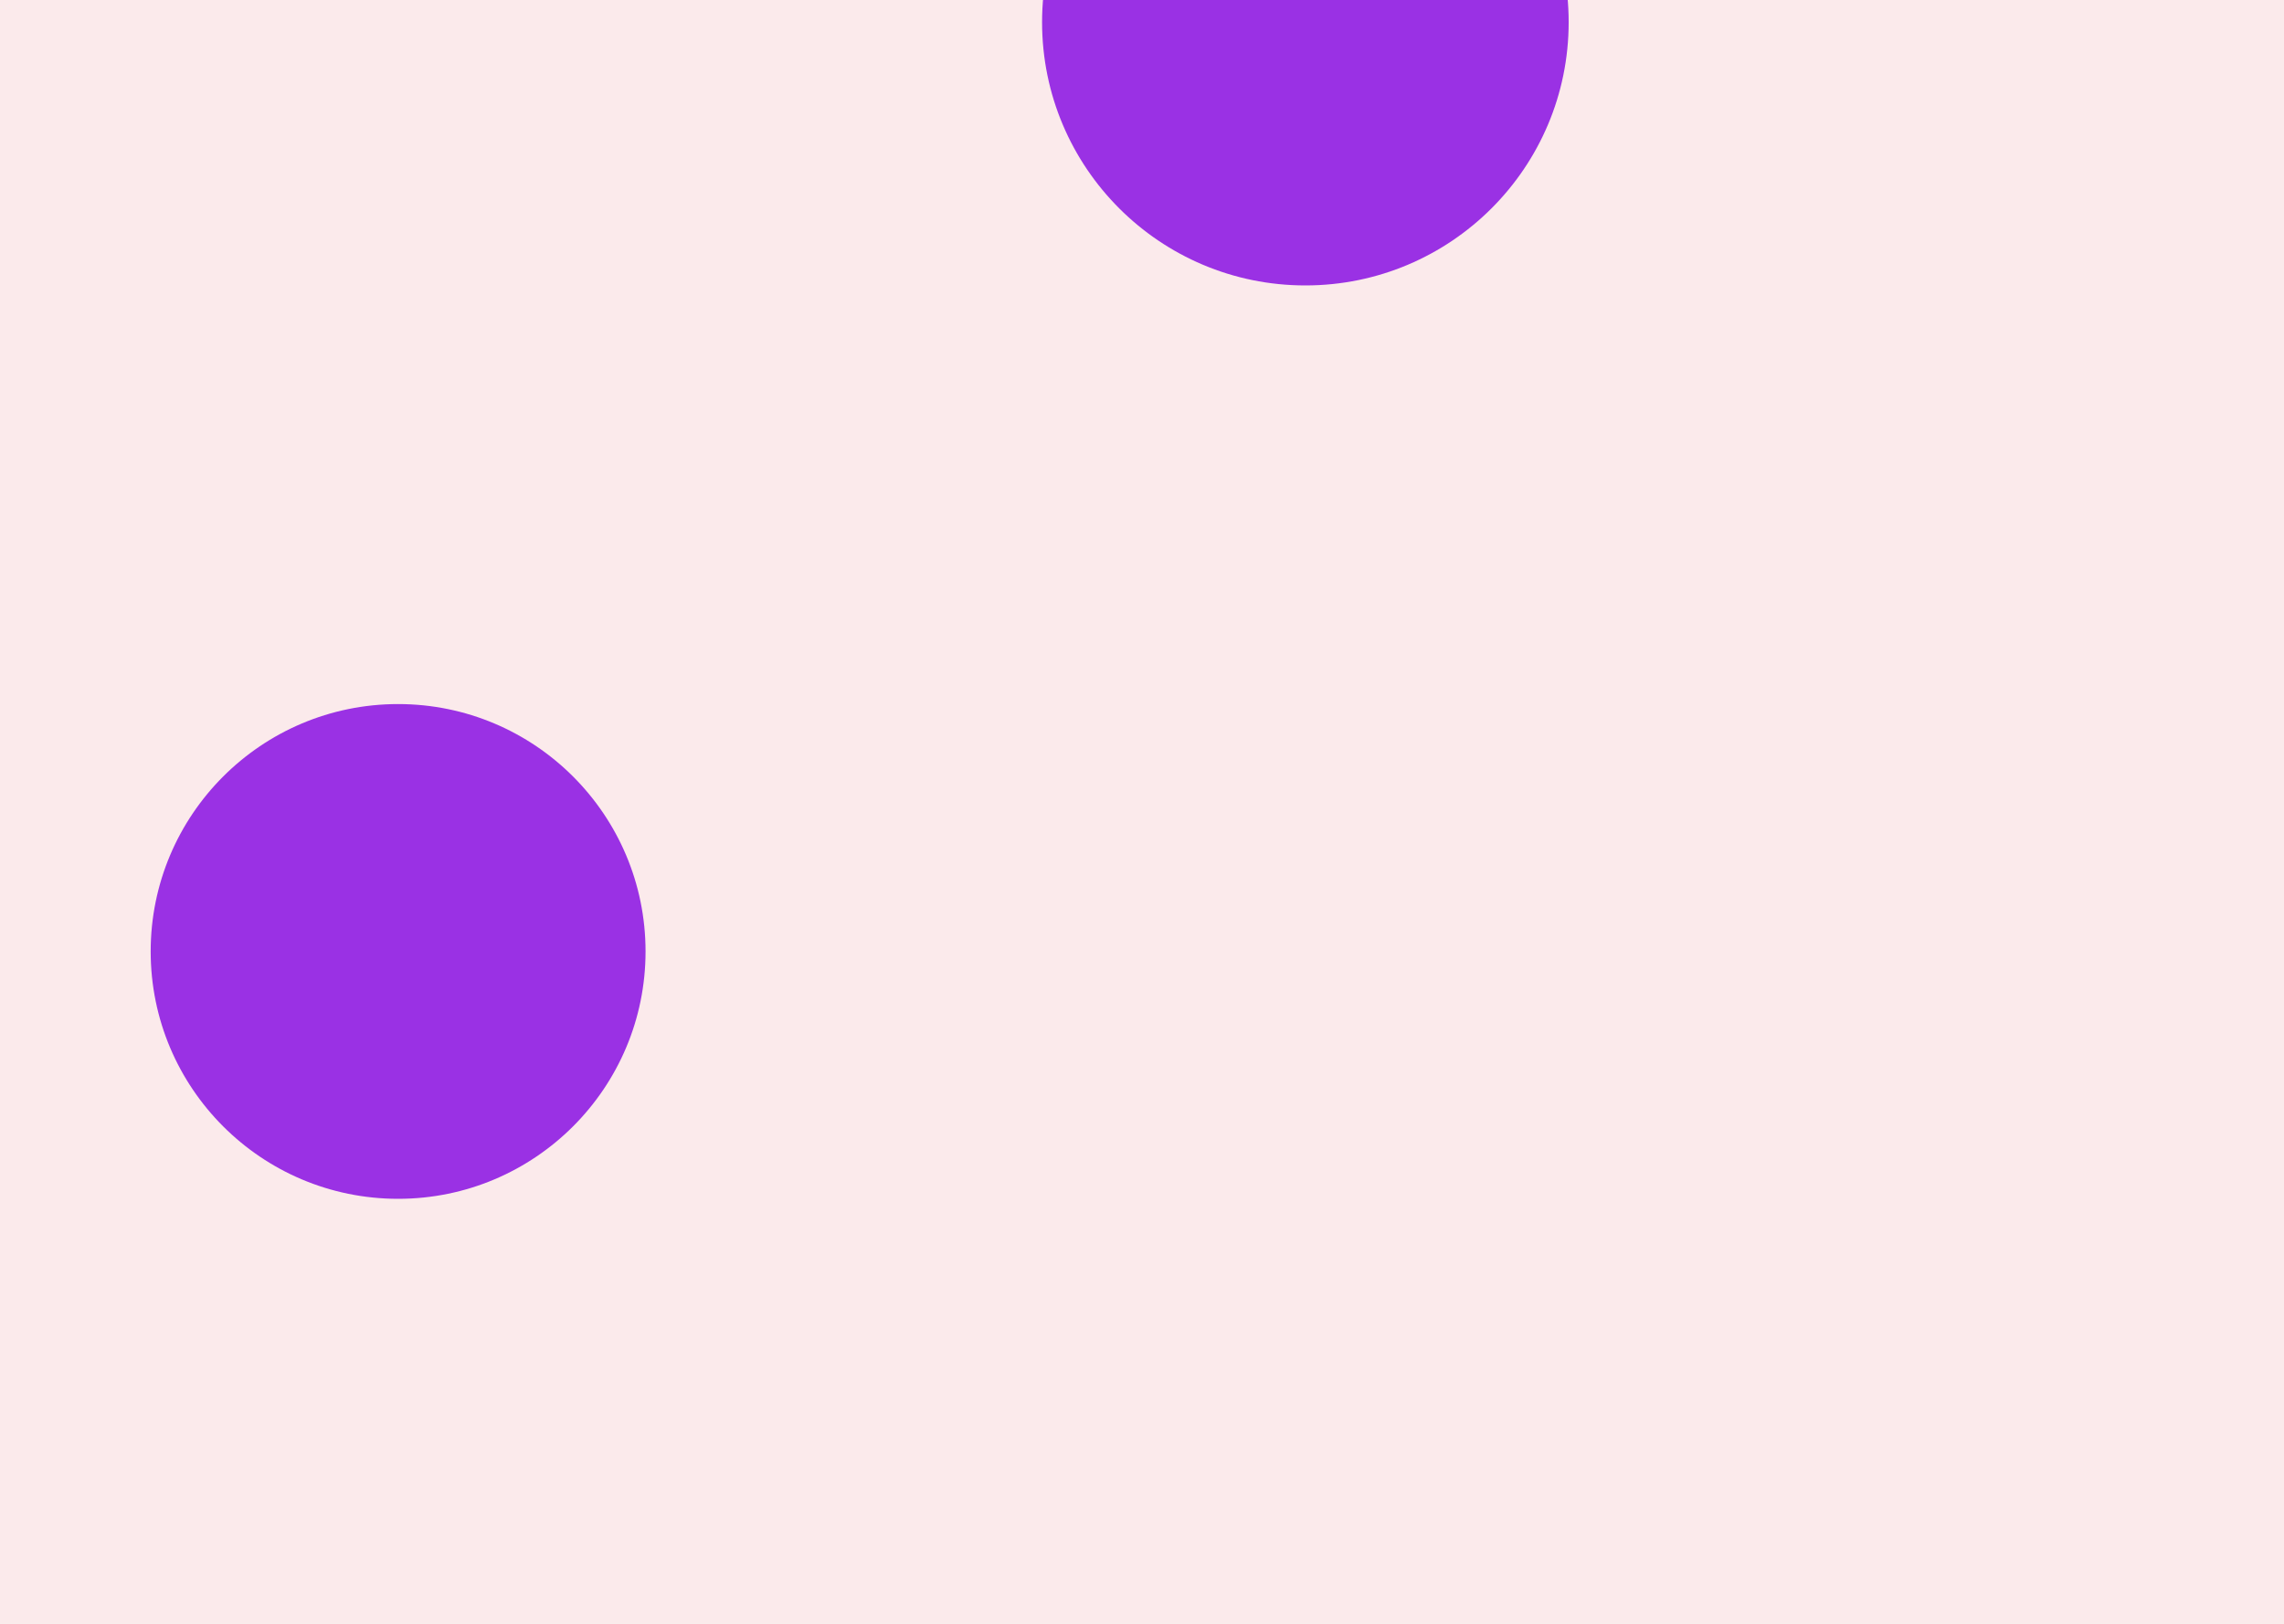
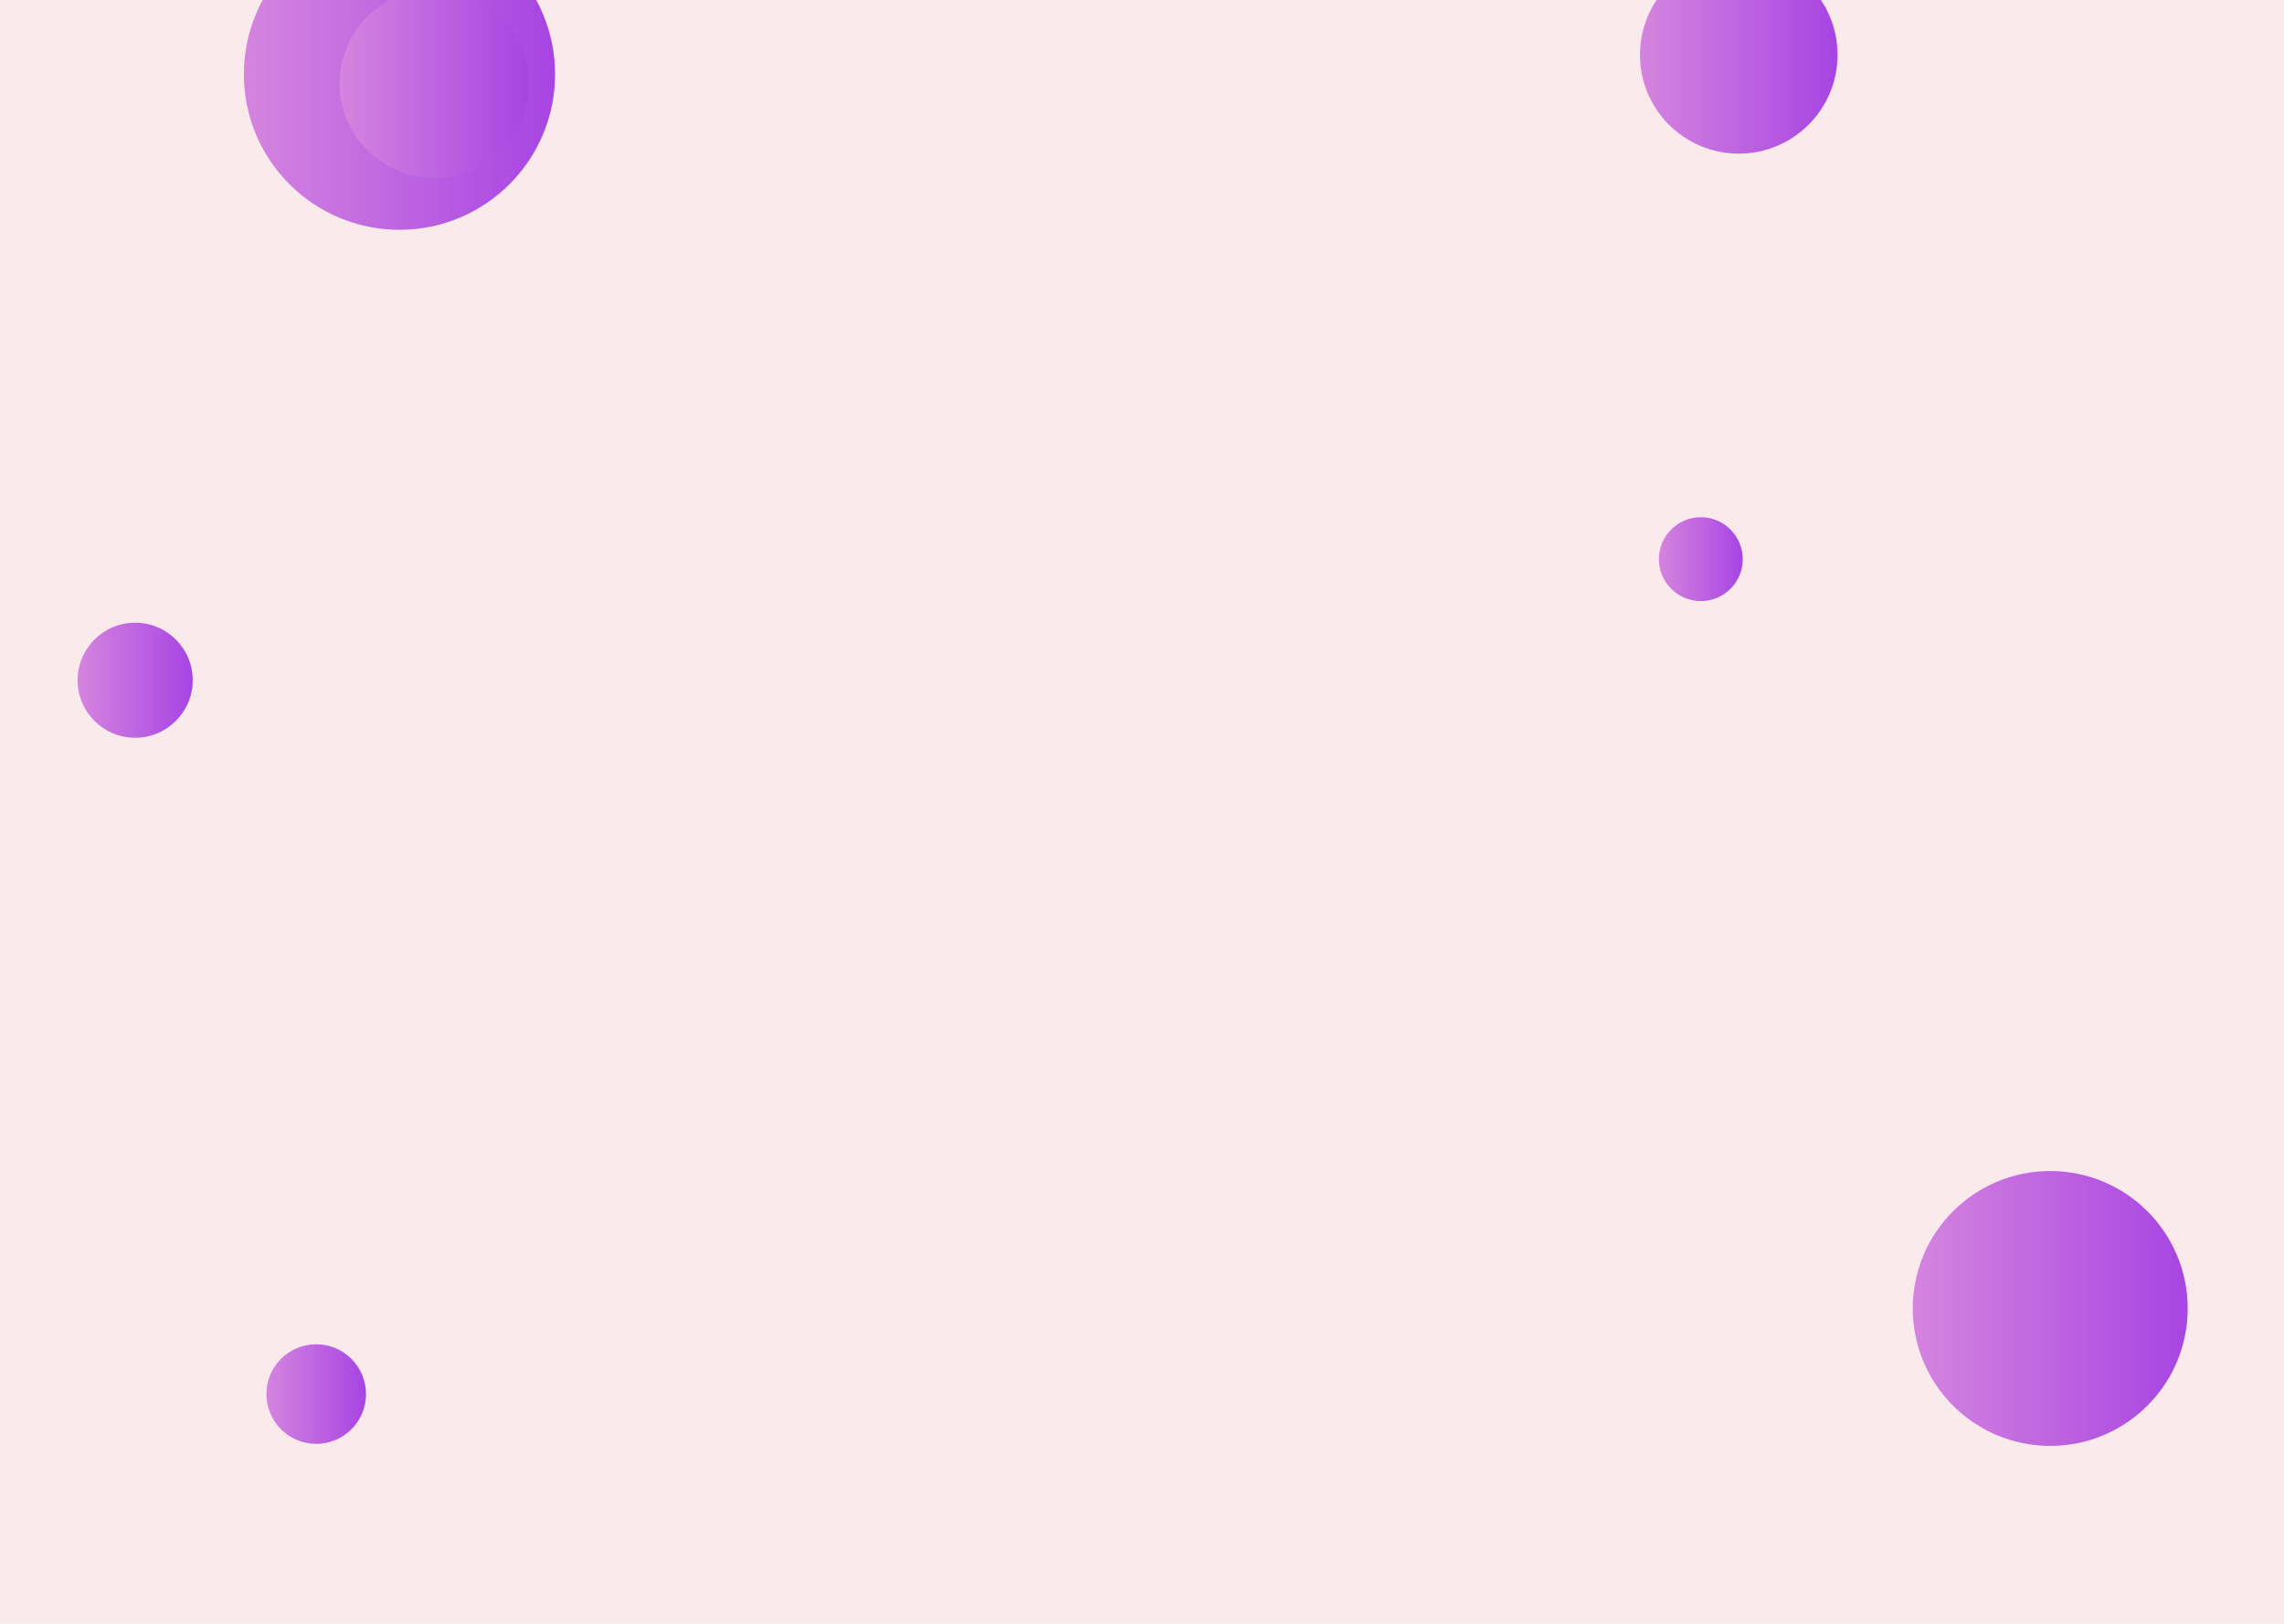
- <svg xmlns="http://www.w3.org/2000/svg" id="visual" viewBox="0 0 1440 1024" width="1440" height="1024" version="1.1">
-   <rect x="0" y="0" width="1440" height="1024" fill="#FBEAEB" />
-   <g fill="#9A31E4">
-     <circle r="166" cx="823" cy="14" />
-     <circle r="156" cx="251" cy="600" />
+ <svg xmlns="http://www.w3.org/2000/svg" version="1.1" width="1440" height="1024" preserveAspectRatio="none" viewBox="0 0 1440 1024">
+   <g mask="url(&quot;#SvgjsMask1379&quot;)" fill="none">
+     <rect width="1440" height="1024" x="0" y="0" fill="rgba(251, 234, 235, 1)" />
+     <circle r="98.1" cx="251.85" cy="46.82" fill="url(#SvgjsLinearGradient1380)" />
+     <circle r="31.4" cx="199.35" cy="879.13" fill="url(#SvgjsLinearGradient1381)" />
+     <circle r="62.285" cx="1096.24" cy="34.59" fill="url(#SvgjsLinearGradient1382)" />
+     <circle r="26.44" cx="1072.3" cy="352.61" fill="url(#SvgjsLinearGradient1383)" />
+     <circle r="86.67" cx="1292.61" cy="825.14" fill="url(#SvgjsLinearGradient1384)" />
+     <circle r="59.635" cx="273.78" cy="52.63" fill="url(#SvgjsLinearGradient1385)" />
+     <circle r="36.285" cx="85.21" cy="428.97" fill="url(#SvgjsLinearGradient1386)" />
  </g>
+   <defs>
+     <mask id="SvgjsMask1379">
+       <rect width="1440" height="1024" fill="#ffffff" />
+     </mask>
+     <linearGradient x1="55.65" y1="46.82" x2="448.05" y2="46.82" gradientUnits="userSpaceOnUse" id="SvgjsLinearGradient1380">
+       <stop stop-color="#e298de" offset="0.1" />
+       <stop stop-color="rgba(154, 49, 228, 1)" offset="0.9" />
+     </linearGradient>
+     <linearGradient x1="136.55" y1="879.13" x2="262.15" y2="879.13" gradientUnits="userSpaceOnUse" id="SvgjsLinearGradient1381">
+       <stop stop-color="#e298de" offset="0.1" />
+       <stop stop-color="rgba(154, 49, 228, 1)" offset="0.9" />
+     </linearGradient>
+     <linearGradient x1="971.67" y1="34.59" x2="1220.81" y2="34.59" gradientUnits="userSpaceOnUse" id="SvgjsLinearGradient1382">
+       <stop stop-color="#e298de" offset="0.1" />
+       <stop stop-color="rgba(154, 49, 228, 1)" offset="0.9" />
+     </linearGradient>
+     <linearGradient x1="1019.42" y1="352.61" x2="1125.18" y2="352.61" gradientUnits="userSpaceOnUse" id="SvgjsLinearGradient1383">
+       <stop stop-color="#e298de" offset="0.1" />
+       <stop stop-color="rgba(154, 49, 228, 1)" offset="0.9" />
+     </linearGradient>
+     <linearGradient x1="1119.27" y1="825.14" x2="1465.95" y2="825.14" gradientUnits="userSpaceOnUse" id="SvgjsLinearGradient1384">
+       <stop stop-color="#e298de" offset="0.1" />
+       <stop stop-color="rgba(154, 49, 228, 1)" offset="0.9" />
+     </linearGradient>
+     <linearGradient x1="154.51" y1="52.63" x2="393.05" y2="52.63" gradientUnits="userSpaceOnUse" id="SvgjsLinearGradient1385">
+       <stop stop-color="#e298de" offset="0.1" />
+       <stop stop-color="rgba(154, 49, 228, 1)" offset="0.9" />
+     </linearGradient>
+     <linearGradient x1="12.64" y1="428.97" x2="157.78" y2="428.97" gradientUnits="userSpaceOnUse" id="SvgjsLinearGradient1386">
+       <stop stop-color="#e298de" offset="0.1" />
+       <stop stop-color="rgba(154, 49, 228, 1)" offset="0.9" />
+     </linearGradient>
+   </defs>
</svg>
